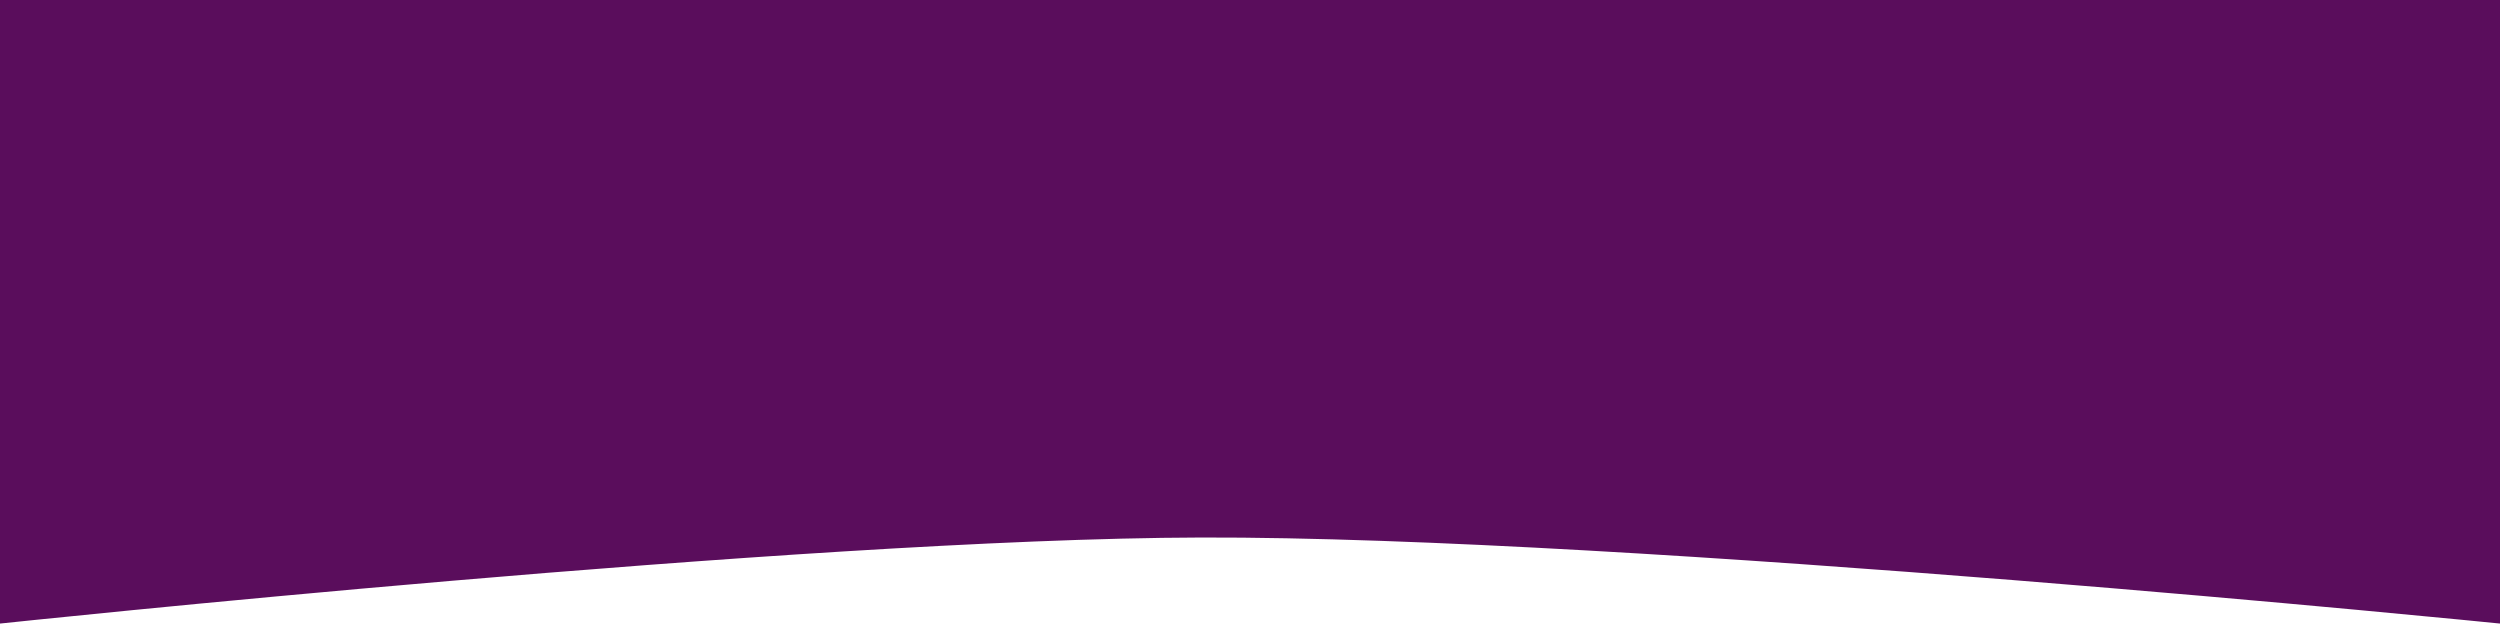
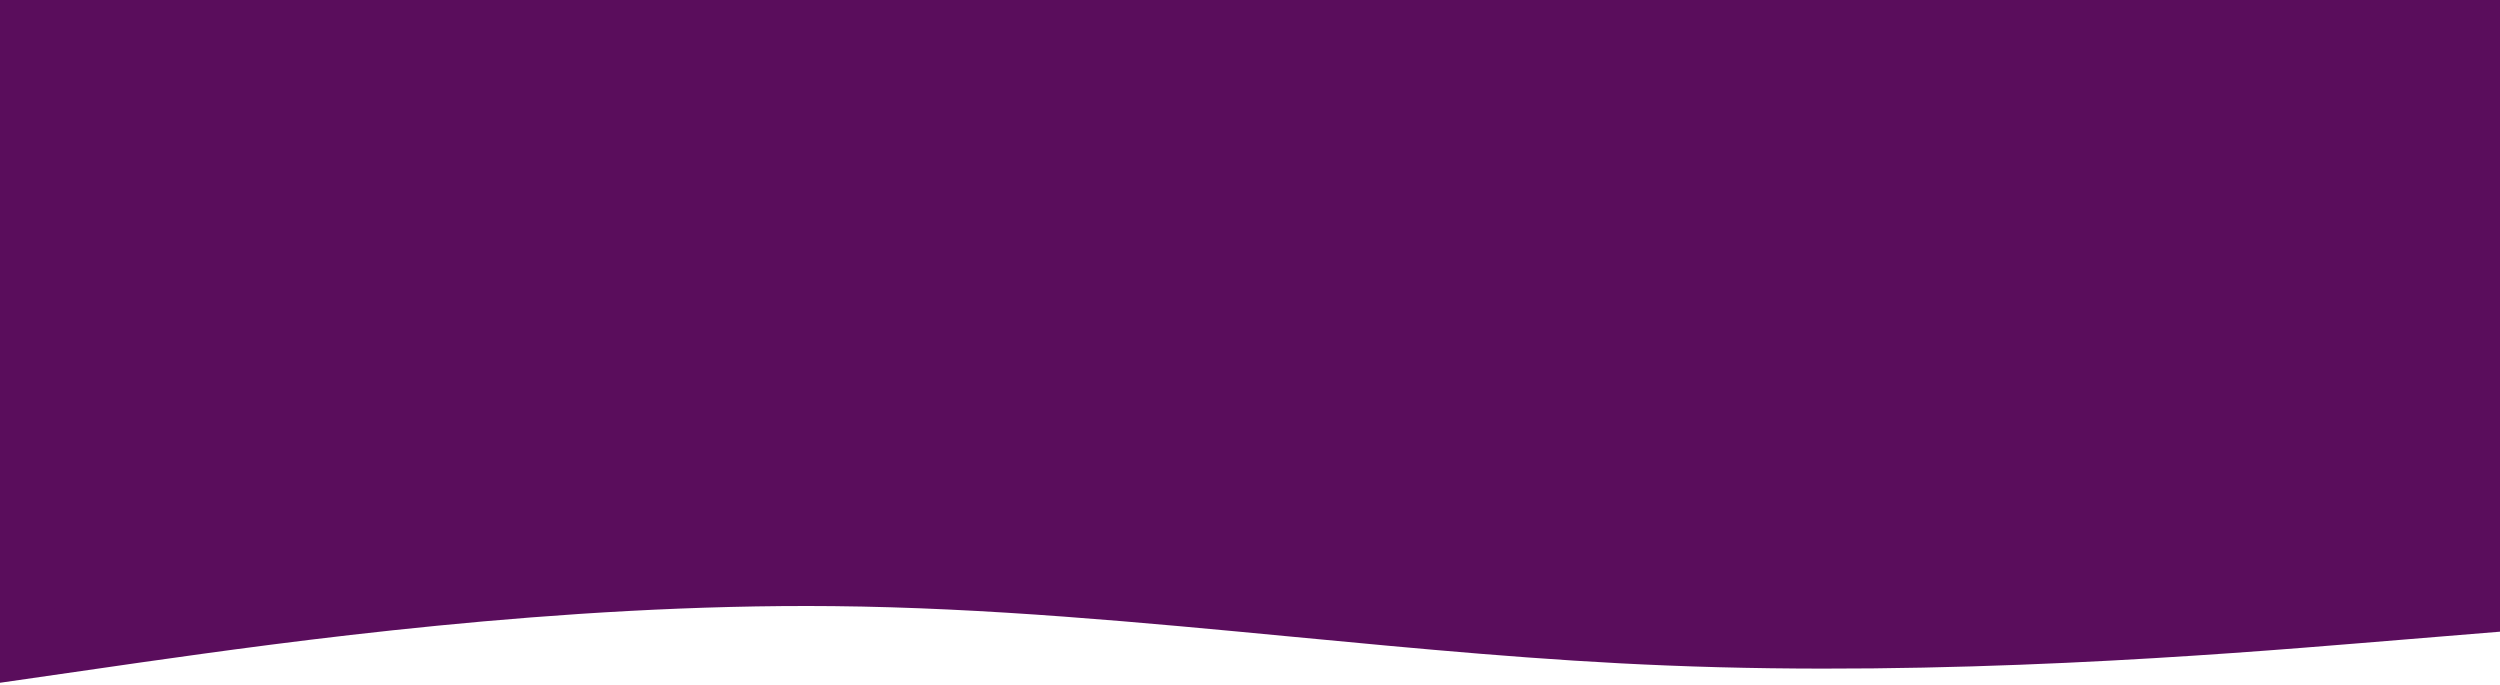
- <svg xmlns="http://www.w3.org/2000/svg" width="210.071mm" height="52.397mm" viewBox="0 0 210.071 52.397" version="1.1" id="svg8">
-   <defs id="defs2" />
-   <g id="layer1" transform="translate(-0.9367866,-2.273134)">
-     <path style="fill:#5a0d5c;stroke:#5a0d5c;stroke-width:0.265px;stroke-linecap:butt;stroke-linejoin:miter;stroke-opacity:1;fill-opacity:1" d="M 1.069,2.405 H 210.876 V 54.523 c 0,0 -72.618,-7.315 -109.046,-7.216 -33.673,0.091 -100.761,7.216 -100.761,7.216 v 0 z" id="path867" />
-   </g>
+ <svg xmlns="http://www.w3.org/2000/svg" width="1440" height="394" viewBox="0 0 1440 394" fill="none">
+   <rect width="1440" height="297" fill="#5A0D5C" />
+   <path d="M1440 314.954H0V393.274L80 381.73L82.201 381.418C162.909 369.998 321.454 347.564 480 349.134C568.528 350.011 657.056 358.441 745.584 366.871C817.056 373.677 888.528 380.483 960 383.314C1120 389.879 1280 376.976 1360 370.412L1440 363.847V314.954Z" fill="#5A0D5C" />
+   <path d="M1440 267H0V354C720 267 1440 354 1440 354V267Z" fill="#5A0D5C" />
</svg>
